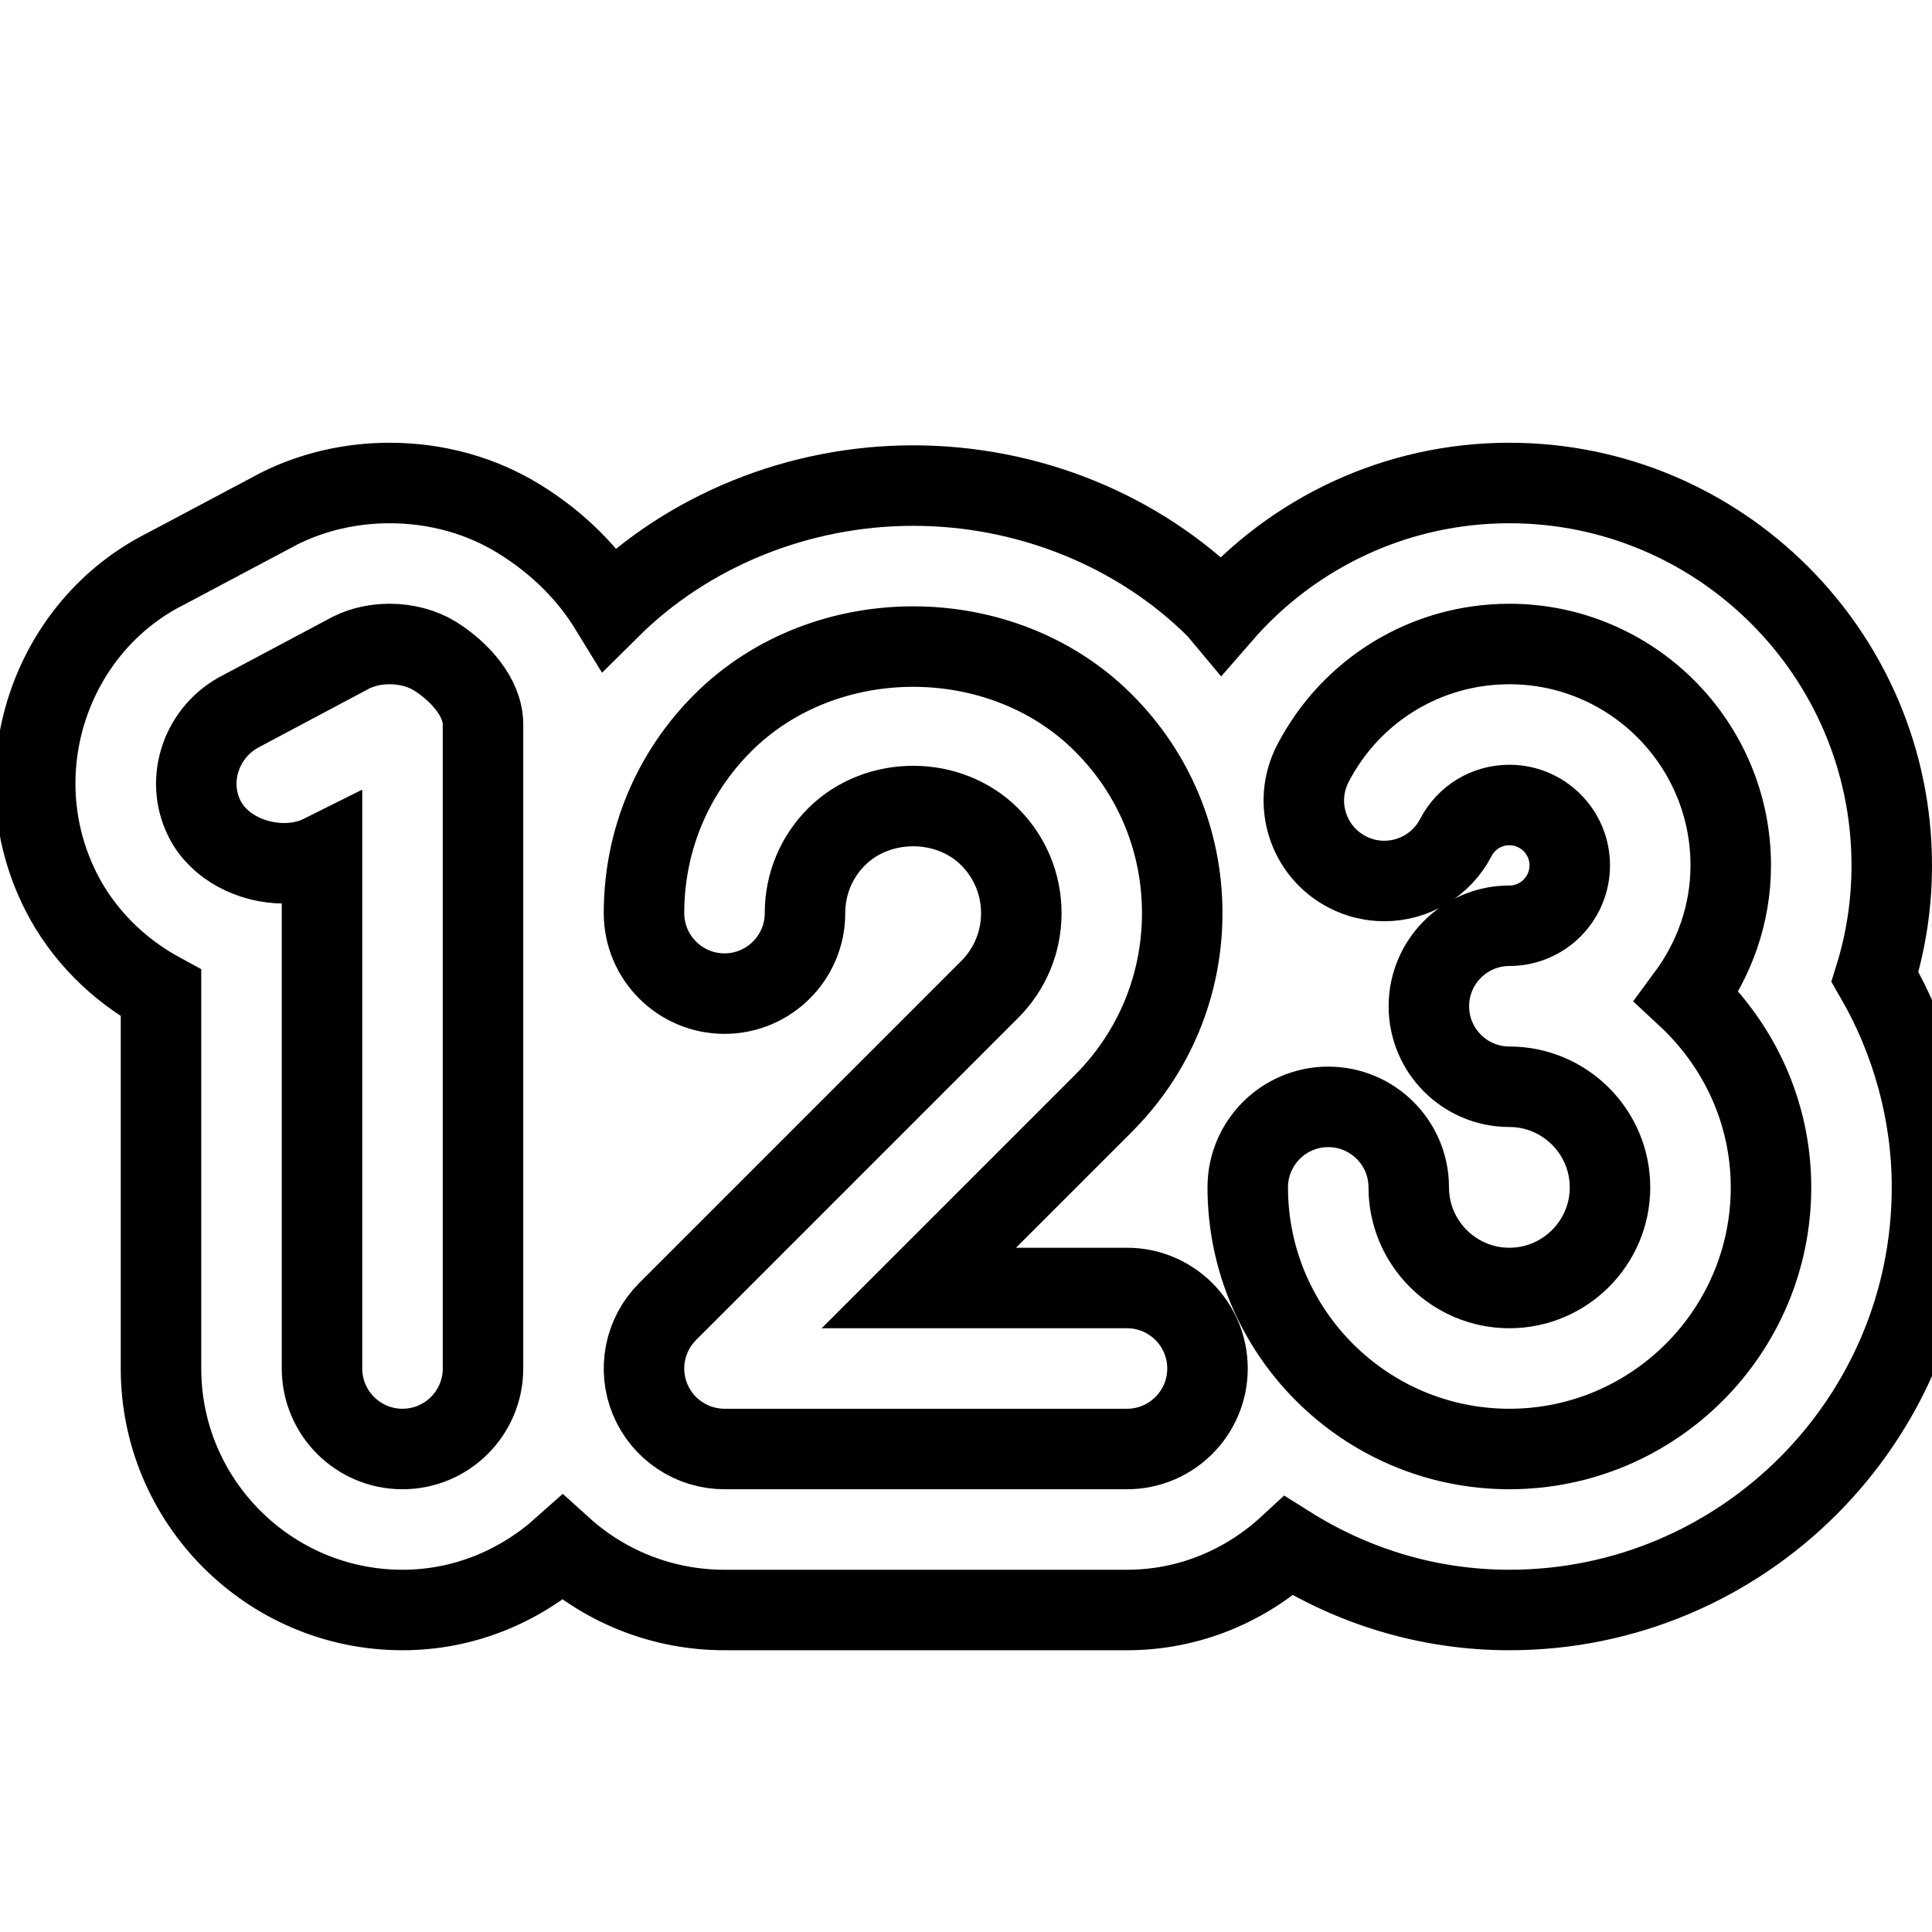
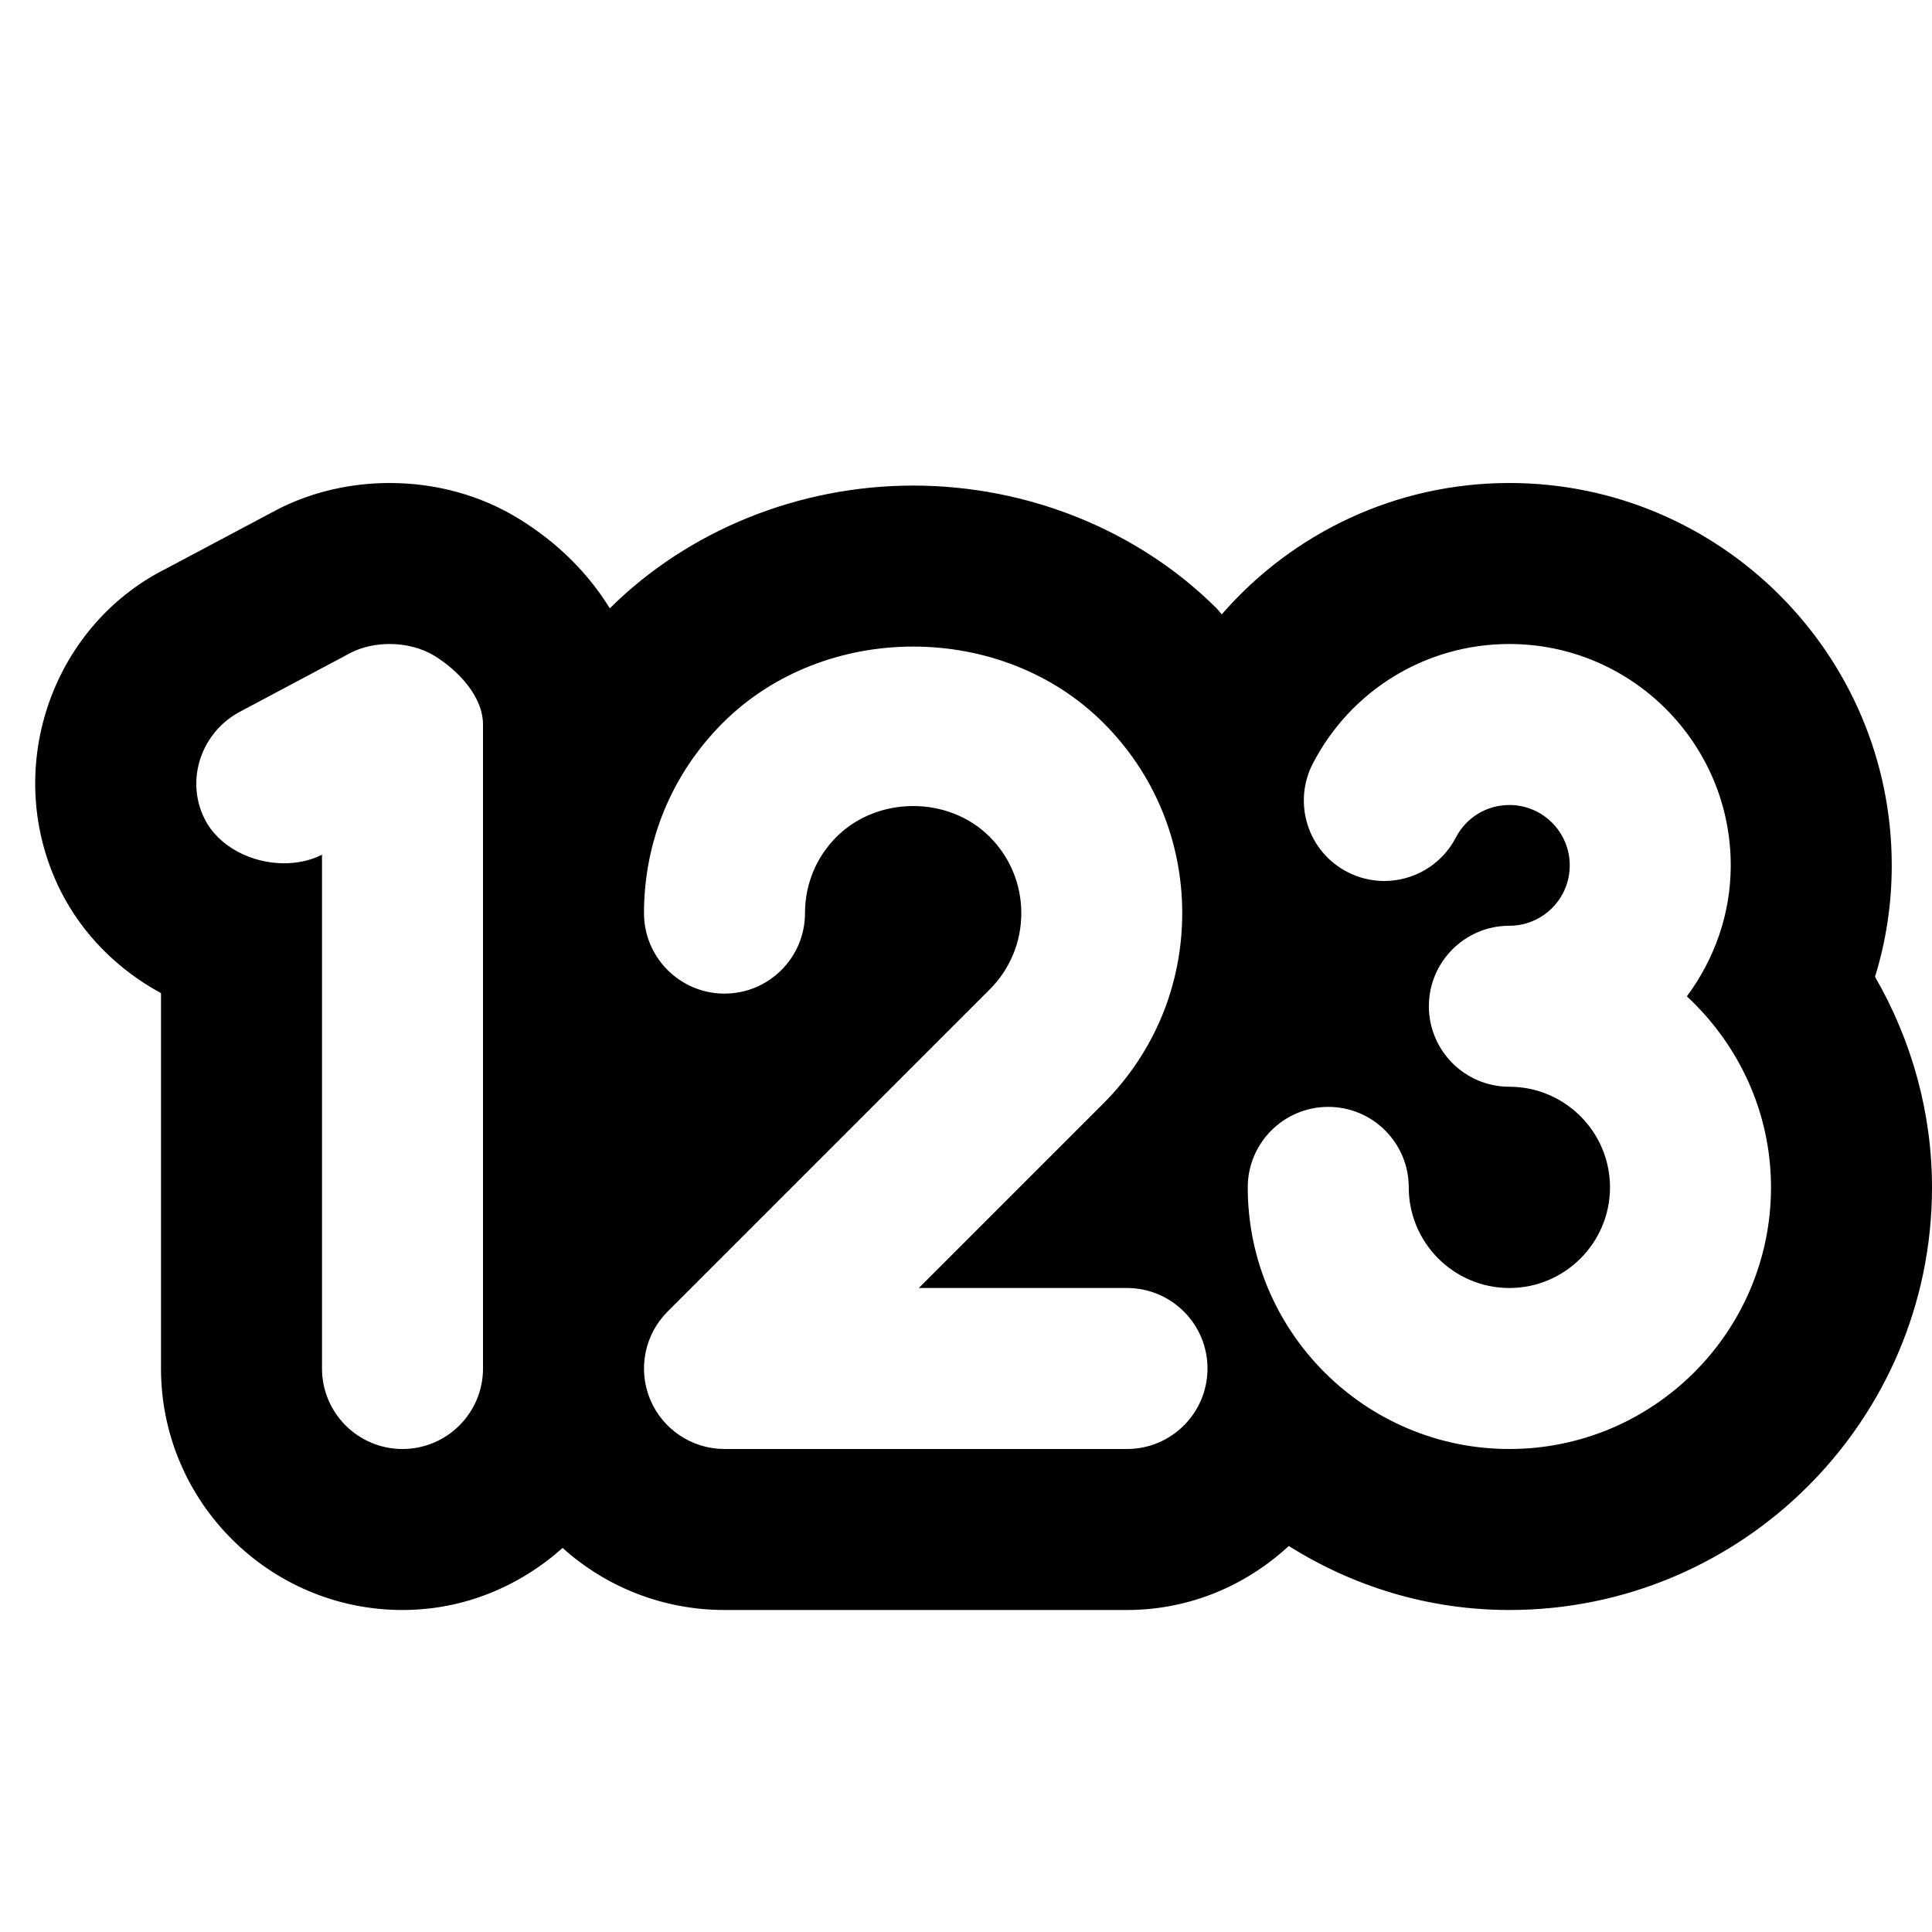
- <svg xmlns="http://www.w3.org/2000/svg" version="1.2" baseProfile="tiny" viewBox="0 0 24 24" fill="none" stroke="currentColor">
+ <svg xmlns="http://www.w3.org/2000/svg" version="1.2" baseProfile="tiny" viewBox="0 0 24 24" fill="currentColor">
  <path d="M23.292 12.134c.138-.445.208-.91.208-1.384 0-2.619-2.131-4.75-4.75-4.75-1.396 0-2.685.61-3.573 1.632l-.056-.067c-.973-.974-2.349-1.533-3.776-1.533-1.422 0-2.794.556-3.77 1.525-.264-.431-.644-.813-1.122-1.108-.474-.294-1.032-.449-1.613-.449-.482 0-.955.109-1.369.316l-1.406.747c-1.442.721-2.051 2.526-1.313 4.002.272.543.714.982 1.248 1.272v4.663c0 1.654 1.346 3 3 3 .766 0 1.458-.297 1.989-.771.54.487 1.25.771 2.011.771h5c.778 0 1.479-.305 2.01-.795.796.5 1.731.795 2.74.795 2.895 0 5.25-2.355 5.25-5.25 0-.922-.25-1.825-.708-2.616zm-17.292 4.866c0 .552-.448 1-1 1s-1-.448-1-1v-6.382c-.144.072-.306.106-.471.106-.401 0-.813-.203-.988-.553-.247-.494-.031-1.095.463-1.342l1.361-.724c.141-.07.307-.105.475-.105.199 0 .4.05.561.149.294.183.599.504.599.851v8zm8 1h-5c-.404 0-.769-.244-.924-.617-.155-.374-.069-.804.217-1.09l4-4c.254-.254.394-.591.394-.95 0-.358-.14-.695-.394-.949s-.601-.381-.949-.381-.696.127-.952.382c-.252.252-.392.589-.392.948 0 .552-.448 1-1 1s-1-.448-1-1c0-.894.348-1.733.98-2.364.632-.631 1.498-.947 2.364-.947s1.731.316 2.363.948c.632.631.979 1.471.979 2.363 0 .893-.348 1.733-.979 2.364l-2.293 2.293h2.586c.552 0 1 .448 1 1s-.448 1-1 1zm4.75 0c-1.792 0-3.25-1.458-3.25-3.25 0-.552.448-1 1-1s1 .448 1 1c0 .689.561 1.25 1.25 1.25s1.25-.561 1.25-1.25-.561-1.25-1.25-1.25c-.552 0-1-.448-1-1s.448-1 1-1c.414 0 .75-.336.75-.75s-.336-.75-.75-.75c-.281 0-.536.155-.665.404-.178.343-.527.54-.889.54-.155 0-.312-.036-.459-.112-.491-.254-.682-.857-.428-1.348.475-.915 1.41-1.484 2.441-1.484 1.516 0 2.75 1.233 2.75 2.75 0 .611-.207 1.17-.545 1.627.639.594 1.045 1.434 1.045 2.373 0 1.792-1.458 3.25-3.25 3.25z" />
</svg>
